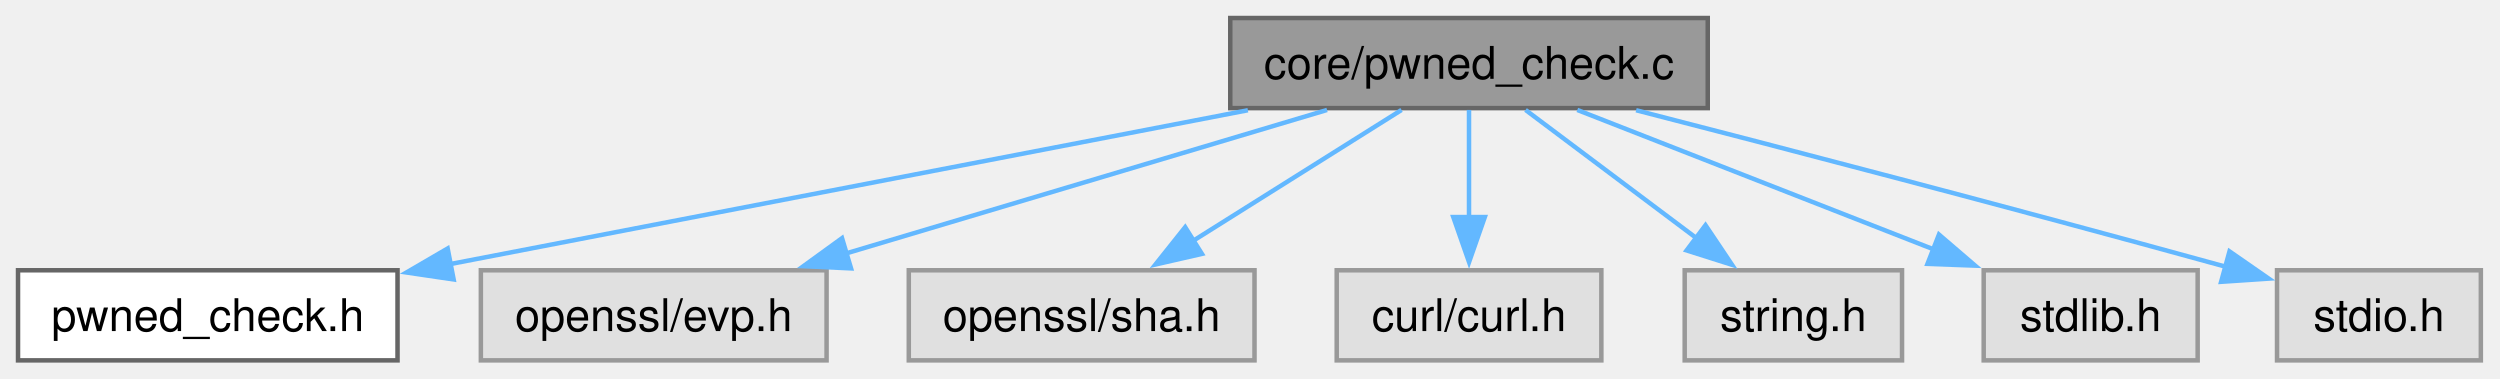
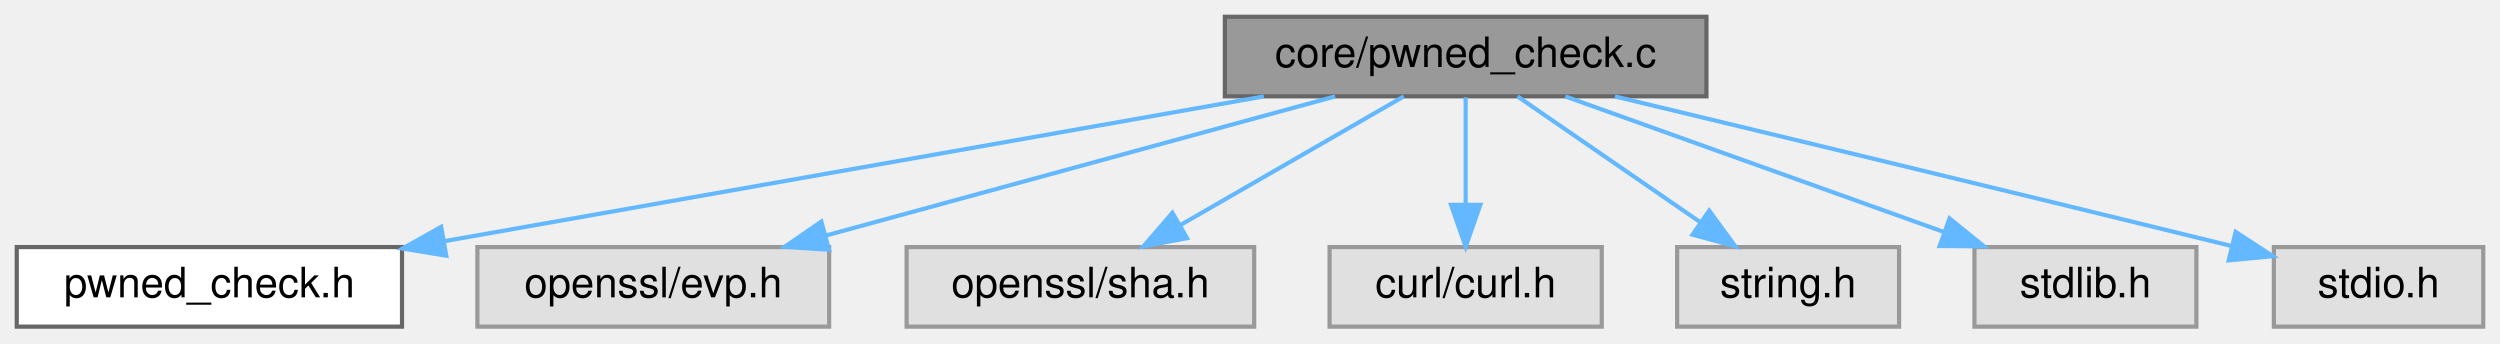
- <svg xmlns="http://www.w3.org/2000/svg" xmlns:xlink="http://www.w3.org/1999/xlink" width="555pt" height="84pt" viewBox="0.00 0.00 555.00 84.00">
-   <g id="graph0" class="graph" transform="scale(1 1) rotate(0) translate(4 80)">
+ <svg xmlns="http://www.w3.org/2000/svg" xmlns:xlink="http://www.w3.org/1999/xlink" width="597pt" height="82pt" viewBox="0.00 0.00 597.00 82.00">
+   <g id="graph0" class="graph" transform="scale(1 1) rotate(0) translate(4 78)">
    <g id="Node000001" class="node">
      <g id="a_Node000001">
        <a xlink:title=" ">
-           <polygon fill="#999999" stroke="#666666" points="375.12,-76 269.12,-76 269.12,-56 375.12,-56 375.12,-76" />
-           <text xml:space="preserve" text-anchor="middle" x="322.12" y="-62.5" font-family="Helvetica,sans-Serif" font-size="10.00">core/pwned_check.c</text>
+           <polygon fill="#999999" stroke="#666666" points="403.5,-74 288.5,-74 288.5,-55 403.5,-55 403.5,-74" />
+           <text text-anchor="middle" x="346" y="-62" font-family="Helvetica,sans-Serif" font-size="10.00">core/pwned_check.c</text>
        </a>
      </g>
    </g>
    <g id="Node000002" class="node">
      <g id="a_Node000002">
        <a xlink:href="pwned__check_8h.html" target="_top" xlink:title=" ">
-           <polygon fill="white" stroke="#666666" points="84.25,-20 0,-20 0,0 84.25,0 84.25,-20" />
-           <text xml:space="preserve" text-anchor="middle" x="42.12" y="-6.5" font-family="Helvetica,sans-Serif" font-size="10.00">pwned_check.h</text>
+           <polygon fill="white" stroke="#666666" points="92,-19 0,-19 0,0 92,0 92,-19" />
+           <text text-anchor="middle" x="46" y="-7" font-family="Helvetica,sans-Serif" font-size="10.00">pwned_check.h</text>
        </a>
      </g>
    </g>
    <g id="edge1_Node000001_Node000002" class="edge">
      <g id="a_edge1_Node000001_Node000002">
        <a xlink:title=" ">
-           <path fill="none" stroke="#63b8ff" d="M273.03,-55.53C223.46,-45.97 147.08,-31.24 95.9,-21.37" />
-           <polygon fill="#63b8ff" stroke="#63b8ff" points="96.71,-17.96 86.23,-19.51 95.38,-24.84 96.71,-17.96" />
+           <path fill="none" stroke="#63b8ff" d="M297.8,-54.98C244.47,-45.56 158.64,-30.4 102.28,-20.44" />
+           <polygon fill="#63b8ff" stroke="#63b8ff" points="102.57,-16.94 92.11,-18.65 101.35,-23.83 102.57,-16.94" />
        </a>
      </g>
    </g>
    <g id="Node000003" class="node">
      <g id="a_Node000003">
        <a xlink:title=" ">
-           <polygon fill="#e0e0e0" stroke="#999999" points="179.5,-20 102.75,-20 102.75,0 179.5,0 179.5,-20" />
-           <text xml:space="preserve" text-anchor="middle" x="141.12" y="-6.5" font-family="Helvetica,sans-Serif" font-size="10.00">openssl/evp.h</text>
+           <polygon fill="#e0e0e0" stroke="#999999" points="194,-19 110,-19 110,0 194,0 194,-19" />
+           <text text-anchor="middle" x="152" y="-7" font-family="Helvetica,sans-Serif" font-size="10.00">openssl/evp.h</text>
        </a>
      </g>
    </g>
    <g id="edge2_Node000001_Node000003" class="edge">
      <g id="a_edge2_Node000001_Node000003">
        <a xlink:title=" ">
-           <path fill="none" stroke="#63b8ff" d="M290.6,-55.59C260.93,-46.74 216.29,-33.43 183.52,-23.65" />
-           <polygon fill="#63b8ff" stroke="#63b8ff" points="184.93,-20.42 174.35,-20.91 182.93,-27.13 184.93,-20.42" />
+           <path fill="none" stroke="#63b8ff" d="M314.83,-54.98C281.84,-45.97 229.6,-31.7 193.23,-21.76" />
+           <polygon fill="#63b8ff" stroke="#63b8ff" points="193.98,-18.34 183.41,-19.08 192.14,-25.09 193.98,-18.34" />
        </a>
      </g>
    </g>
    <g id="Node000004" class="node">
      <g id="a_Node000004">
        <a xlink:title=" ">
-           <polygon fill="#e0e0e0" stroke="#999999" points="274.5,-20 197.75,-20 197.75,0 274.5,0 274.5,-20" />
-           <text xml:space="preserve" text-anchor="middle" x="236.12" y="-6.5" font-family="Helvetica,sans-Serif" font-size="10.00">openssl/sha.h</text>
+           <polygon fill="#e0e0e0" stroke="#999999" points="295.5,-19 212.5,-19 212.5,0 295.5,0 295.5,-19" />
+           <text text-anchor="middle" x="254" y="-7" font-family="Helvetica,sans-Serif" font-size="10.00">openssl/sha.h</text>
        </a>
      </g>
    </g>
    <g id="edge3_Node000001_Node000004" class="edge">
      <g id="a_edge3_Node000001_Node000004">
        <a xlink:title=" ">
-           <path fill="none" stroke="#63b8ff" d="M307.14,-55.59C294.4,-47.59 275.83,-35.93 260.88,-26.54" />
-           <polygon fill="#63b8ff" stroke="#63b8ff" points="262.83,-23.64 252.5,-21.28 259.11,-29.57 262.83,-23.64" />
+           <path fill="none" stroke="#63b8ff" d="M331.22,-54.98C316.82,-46.69 294.69,-33.94 277.81,-24.22" />
+           <polygon fill="#63b8ff" stroke="#63b8ff" points="279.46,-21.13 269.05,-19.17 275.97,-27.19 279.46,-21.13" />
        </a>
      </g>
    </g>
    <g id="Node000005" class="node">
      <g id="a_Node000005">
        <a xlink:title=" ">
-           <polygon fill="#e0e0e0" stroke="#999999" points="351.5,-20 292.75,-20 292.75,0 351.5,0 351.5,-20" />
-           <text xml:space="preserve" text-anchor="middle" x="322.12" y="-6.5" font-family="Helvetica,sans-Serif" font-size="10.00">curl/curl.h</text>
+           <polygon fill="#e0e0e0" stroke="#999999" points="378.5,-19 313.5,-19 313.5,0 378.5,0 378.5,-19" />
+           <text text-anchor="middle" x="346" y="-7" font-family="Helvetica,sans-Serif" font-size="10.00">curl/curl.h</text>
        </a>
      </g>
    </g>
    <g id="edge4_Node000001_Node000005" class="edge">
      <g id="a_edge4_Node000001_Node000005">
        <a xlink:title=" ">
-           <path fill="none" stroke="#63b8ff" d="M322.12,-55.59C322.12,-49.01 322.12,-39.96 322.12,-31.73" />
-           <polygon fill="#63b8ff" stroke="#63b8ff" points="325.63,-31.81 322.13,-21.81 318.63,-31.81 325.63,-31.81" />
+           <path fill="none" stroke="#63b8ff" d="M346,-54.75C346,-47.8 346,-37.85 346,-29.13" />
+           <polygon fill="#63b8ff" stroke="#63b8ff" points="349.5,-29.09 346,-19.09 342.5,-29.09 349.5,-29.09" />
        </a>
      </g>
    </g>
    <g id="Node000006" class="node">
      <g id="a_Node000006">
        <a xlink:title=" ">
-           <polygon fill="#e0e0e0" stroke="#999999" points="418.25,-20 370,-20 370,0 418.25,0 418.25,-20" />
-           <text xml:space="preserve" text-anchor="middle" x="394.12" y="-6.5" font-family="Helvetica,sans-Serif" font-size="10.00">string.h</text>
+           <polygon fill="#e0e0e0" stroke="#999999" points="449.5,-19 396.5,-19 396.5,0 449.5,0 449.5,-19" />
+           <text text-anchor="middle" x="423" y="-7" font-family="Helvetica,sans-Serif" font-size="10.00">string.h</text>
        </a>
      </g>
    </g>
    <g id="edge5_Node000001_Node000006" class="edge">
      <g id="a_edge5_Node000001_Node000006">
        <a xlink:title=" ">
-           <path fill="none" stroke="#63b8ff" d="M334.67,-55.59C345.09,-47.77 360.17,-36.46 372.54,-27.19" />
-           <polygon fill="#63b8ff" stroke="#63b8ff" points="374.62,-30.01 380.52,-21.21 370.42,-24.41 374.62,-30.01" />
+           <path fill="none" stroke="#63b8ff" d="M358.37,-54.98C370.09,-46.92 387.92,-34.65 401.89,-25.03" />
+           <polygon fill="#63b8ff" stroke="#63b8ff" points="404.15,-27.72 410.4,-19.17 400.18,-21.96 404.15,-27.72" />
        </a>
      </g>
    </g>
    <g id="Node000007" class="node">
      <g id="a_Node000007">
        <a xlink:title=" ">
-           <polygon fill="#e0e0e0" stroke="#999999" points="483.88,-20 436.38,-20 436.38,0 483.88,0 483.88,-20" />
-           <text xml:space="preserve" text-anchor="middle" x="460.12" y="-6.5" font-family="Helvetica,sans-Serif" font-size="10.00">stdlib.h</text>
+           <polygon fill="#e0e0e0" stroke="#999999" points="520.5,-19 467.5,-19 467.5,0 520.5,0 520.5,-19" />
+           <text text-anchor="middle" x="494" y="-7" font-family="Helvetica,sans-Serif" font-size="10.00">stdlib.h</text>
        </a>
      </g>
    </g>
    <g id="edge6_Node000001_Node000007" class="edge">
      <g id="a_edge6_Node000001_Node000007">
        <a xlink:title=" ">
-           <path fill="none" stroke="#63b8ff" d="M346.16,-55.59C368.09,-47.01 400.75,-34.23 425.5,-24.55" />
-           <polygon fill="#63b8ff" stroke="#63b8ff" points="426.45,-27.93 434.49,-21.03 423.9,-21.42 426.45,-27.93" />
+           <path fill="none" stroke="#63b8ff" d="M369.78,-54.98C394.23,-46.23 432.53,-32.51 460.15,-22.62" />
+           <polygon fill="#63b8ff" stroke="#63b8ff" points="461.55,-25.84 469.79,-19.17 459.19,-19.25 461.55,-25.84" />
        </a>
      </g>
    </g>
    <g id="Node000008" class="node">
      <g id="a_Node000008">
        <a xlink:title=" ">
-           <polygon fill="#e0e0e0" stroke="#999999" points="546.75,-20 501.5,-20 501.5,0 546.75,0 546.75,-20" />
-           <text xml:space="preserve" text-anchor="middle" x="524.12" y="-6.5" font-family="Helvetica,sans-Serif" font-size="10.00">stdio.h</text>
+           <polygon fill="#e0e0e0" stroke="#999999" points="589,-19 539,-19 539,0 589,0 589,-19" />
+           <text text-anchor="middle" x="564" y="-7" font-family="Helvetica,sans-Serif" font-size="10.00">stdio.h</text>
        </a>
      </g>
    </g>
    <g id="edge7_Node000001_Node000008" class="edge">
      <g id="a_edge7_Node000001_Node000008">
        <a xlink:title=" ">
-           <path fill="none" stroke="#63b8ff" d="M359.22,-55.53C391.54,-47.21 439.93,-34.6 490.06,-20.8" />
-           <polygon fill="#63b8ff" stroke="#63b8ff" points="490.95,-24.19 499.66,-18.15 489.09,-17.44 490.95,-24.19" />
+           <path fill="none" stroke="#63b8ff" d="M381.64,-54.97C416.69,-46.55 471.99,-33.23 528.87,-19.26" />
+           <polygon fill="#63b8ff" stroke="#63b8ff" points="529.88,-22.62 538.75,-16.83 528.21,-15.82 529.88,-22.62" />
        </a>
      </g>
    </g>
  </g>
</svg>
